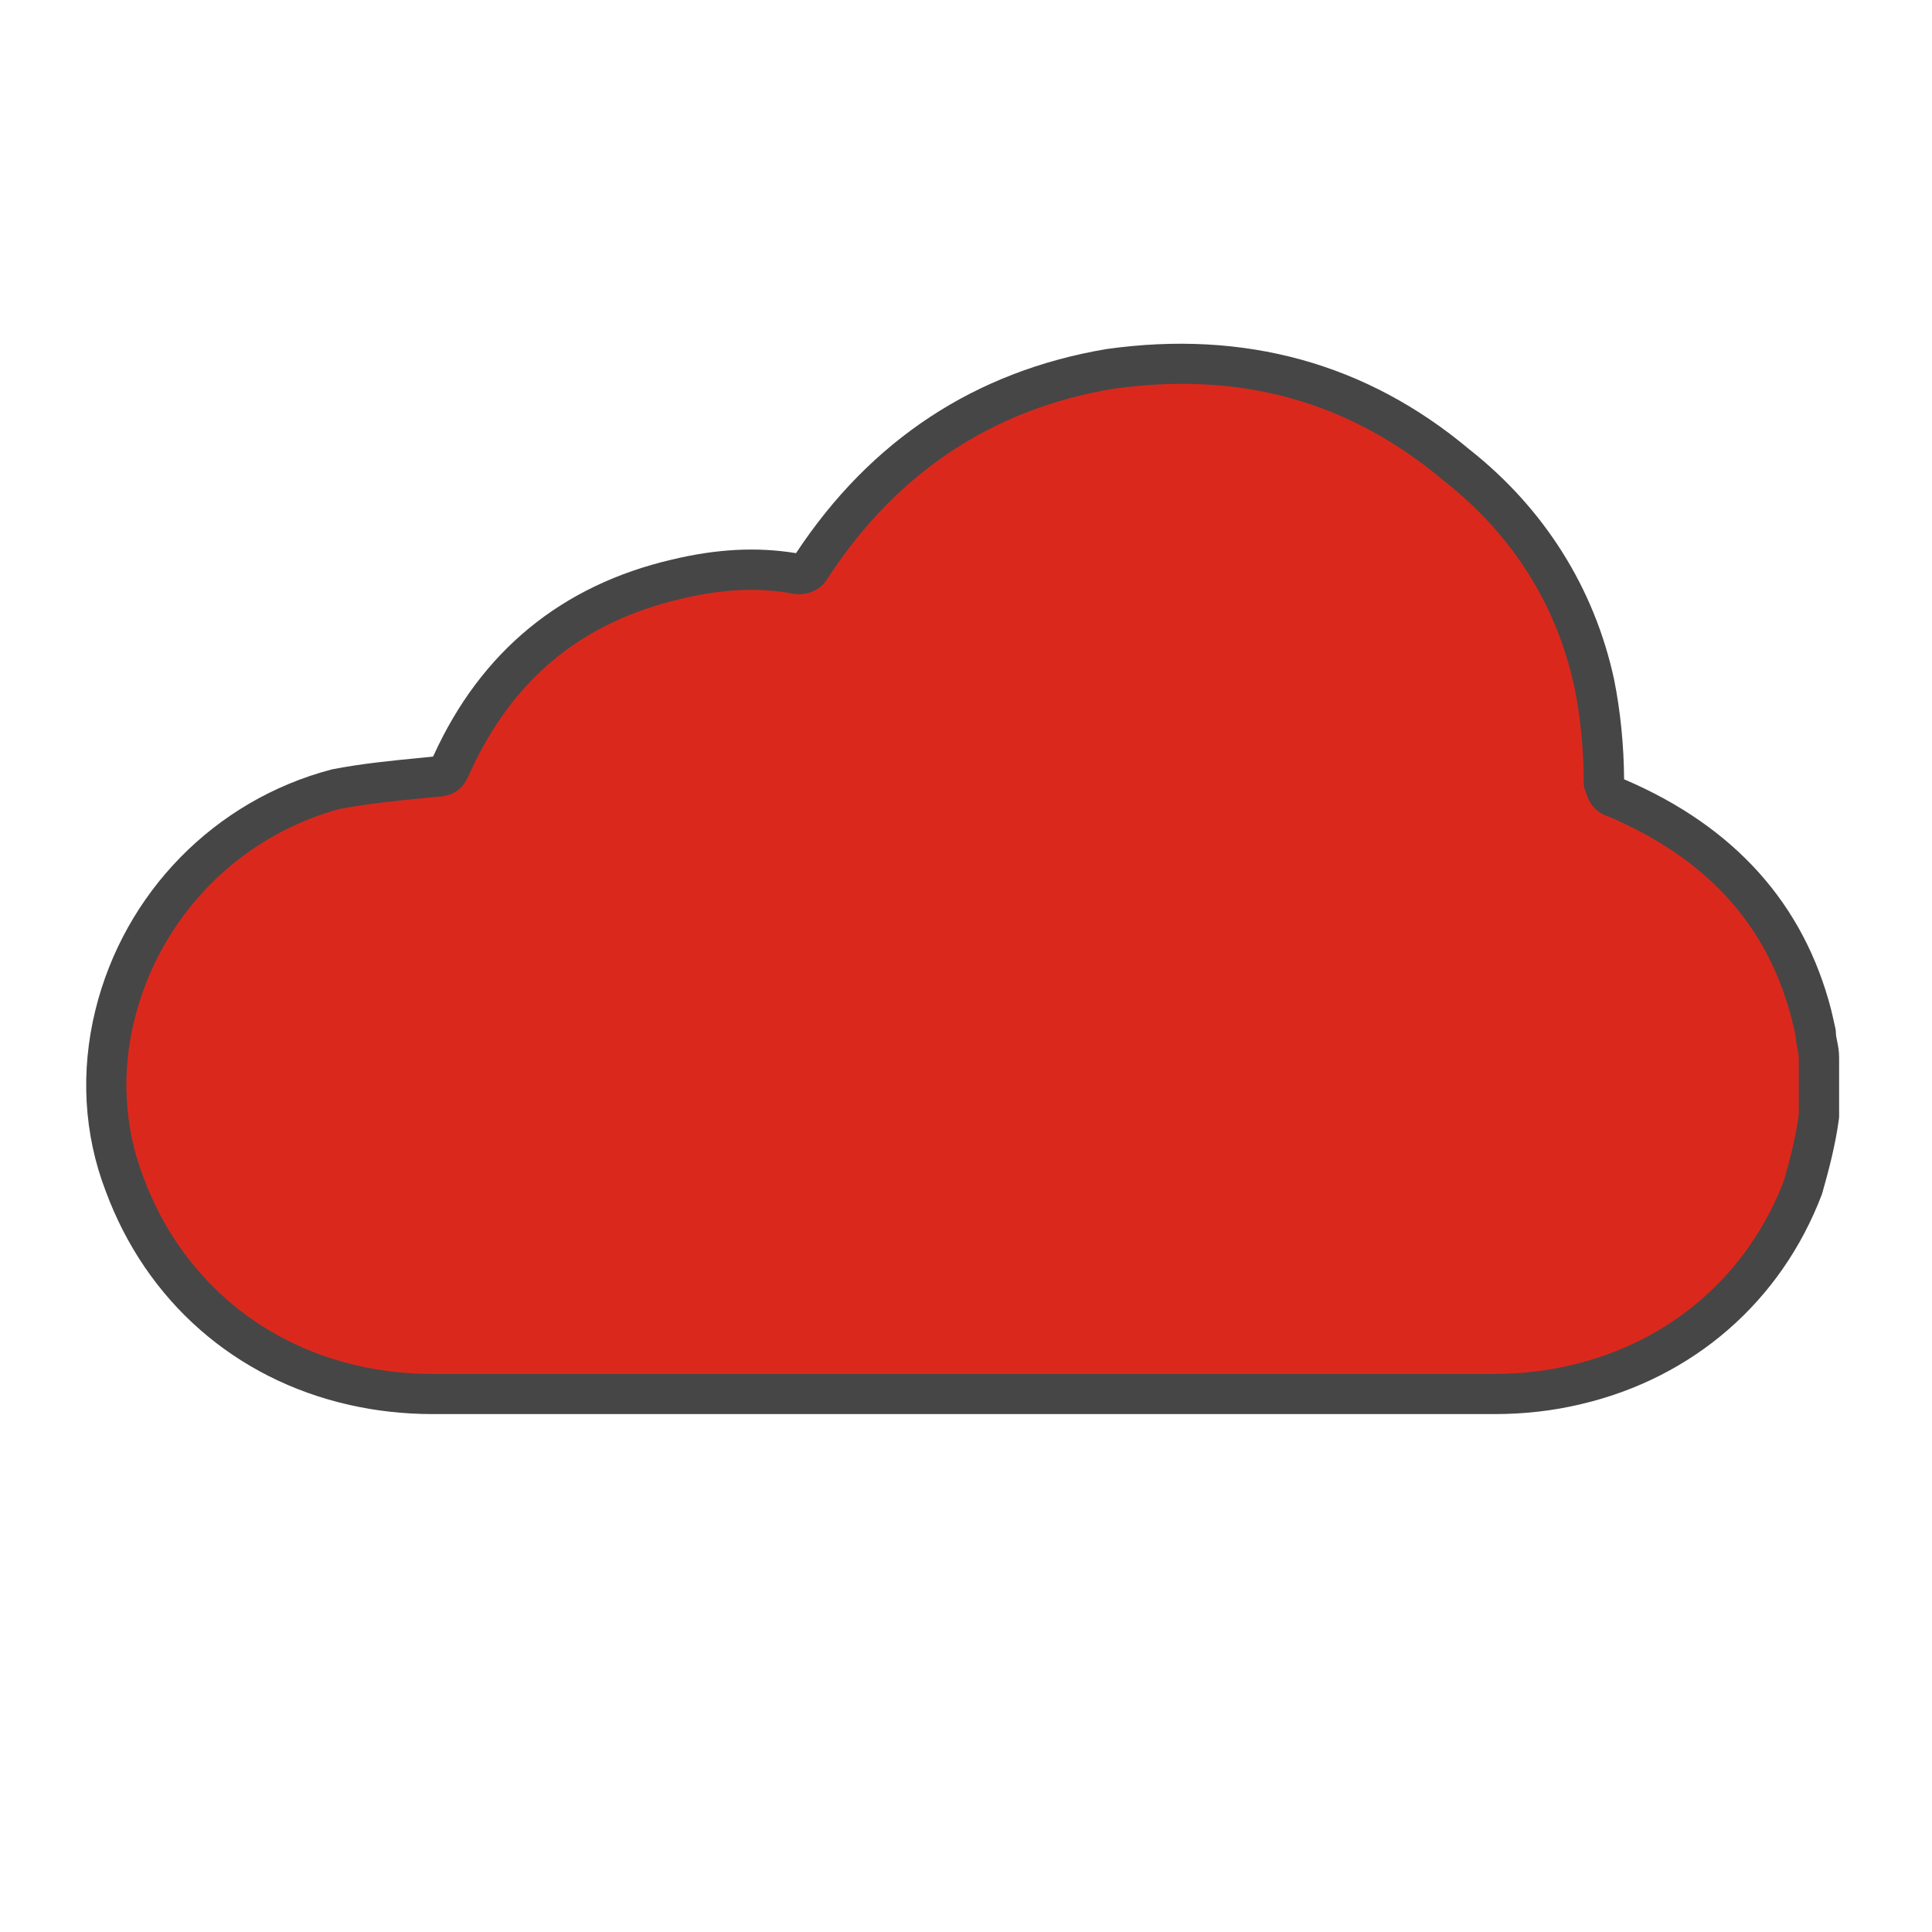
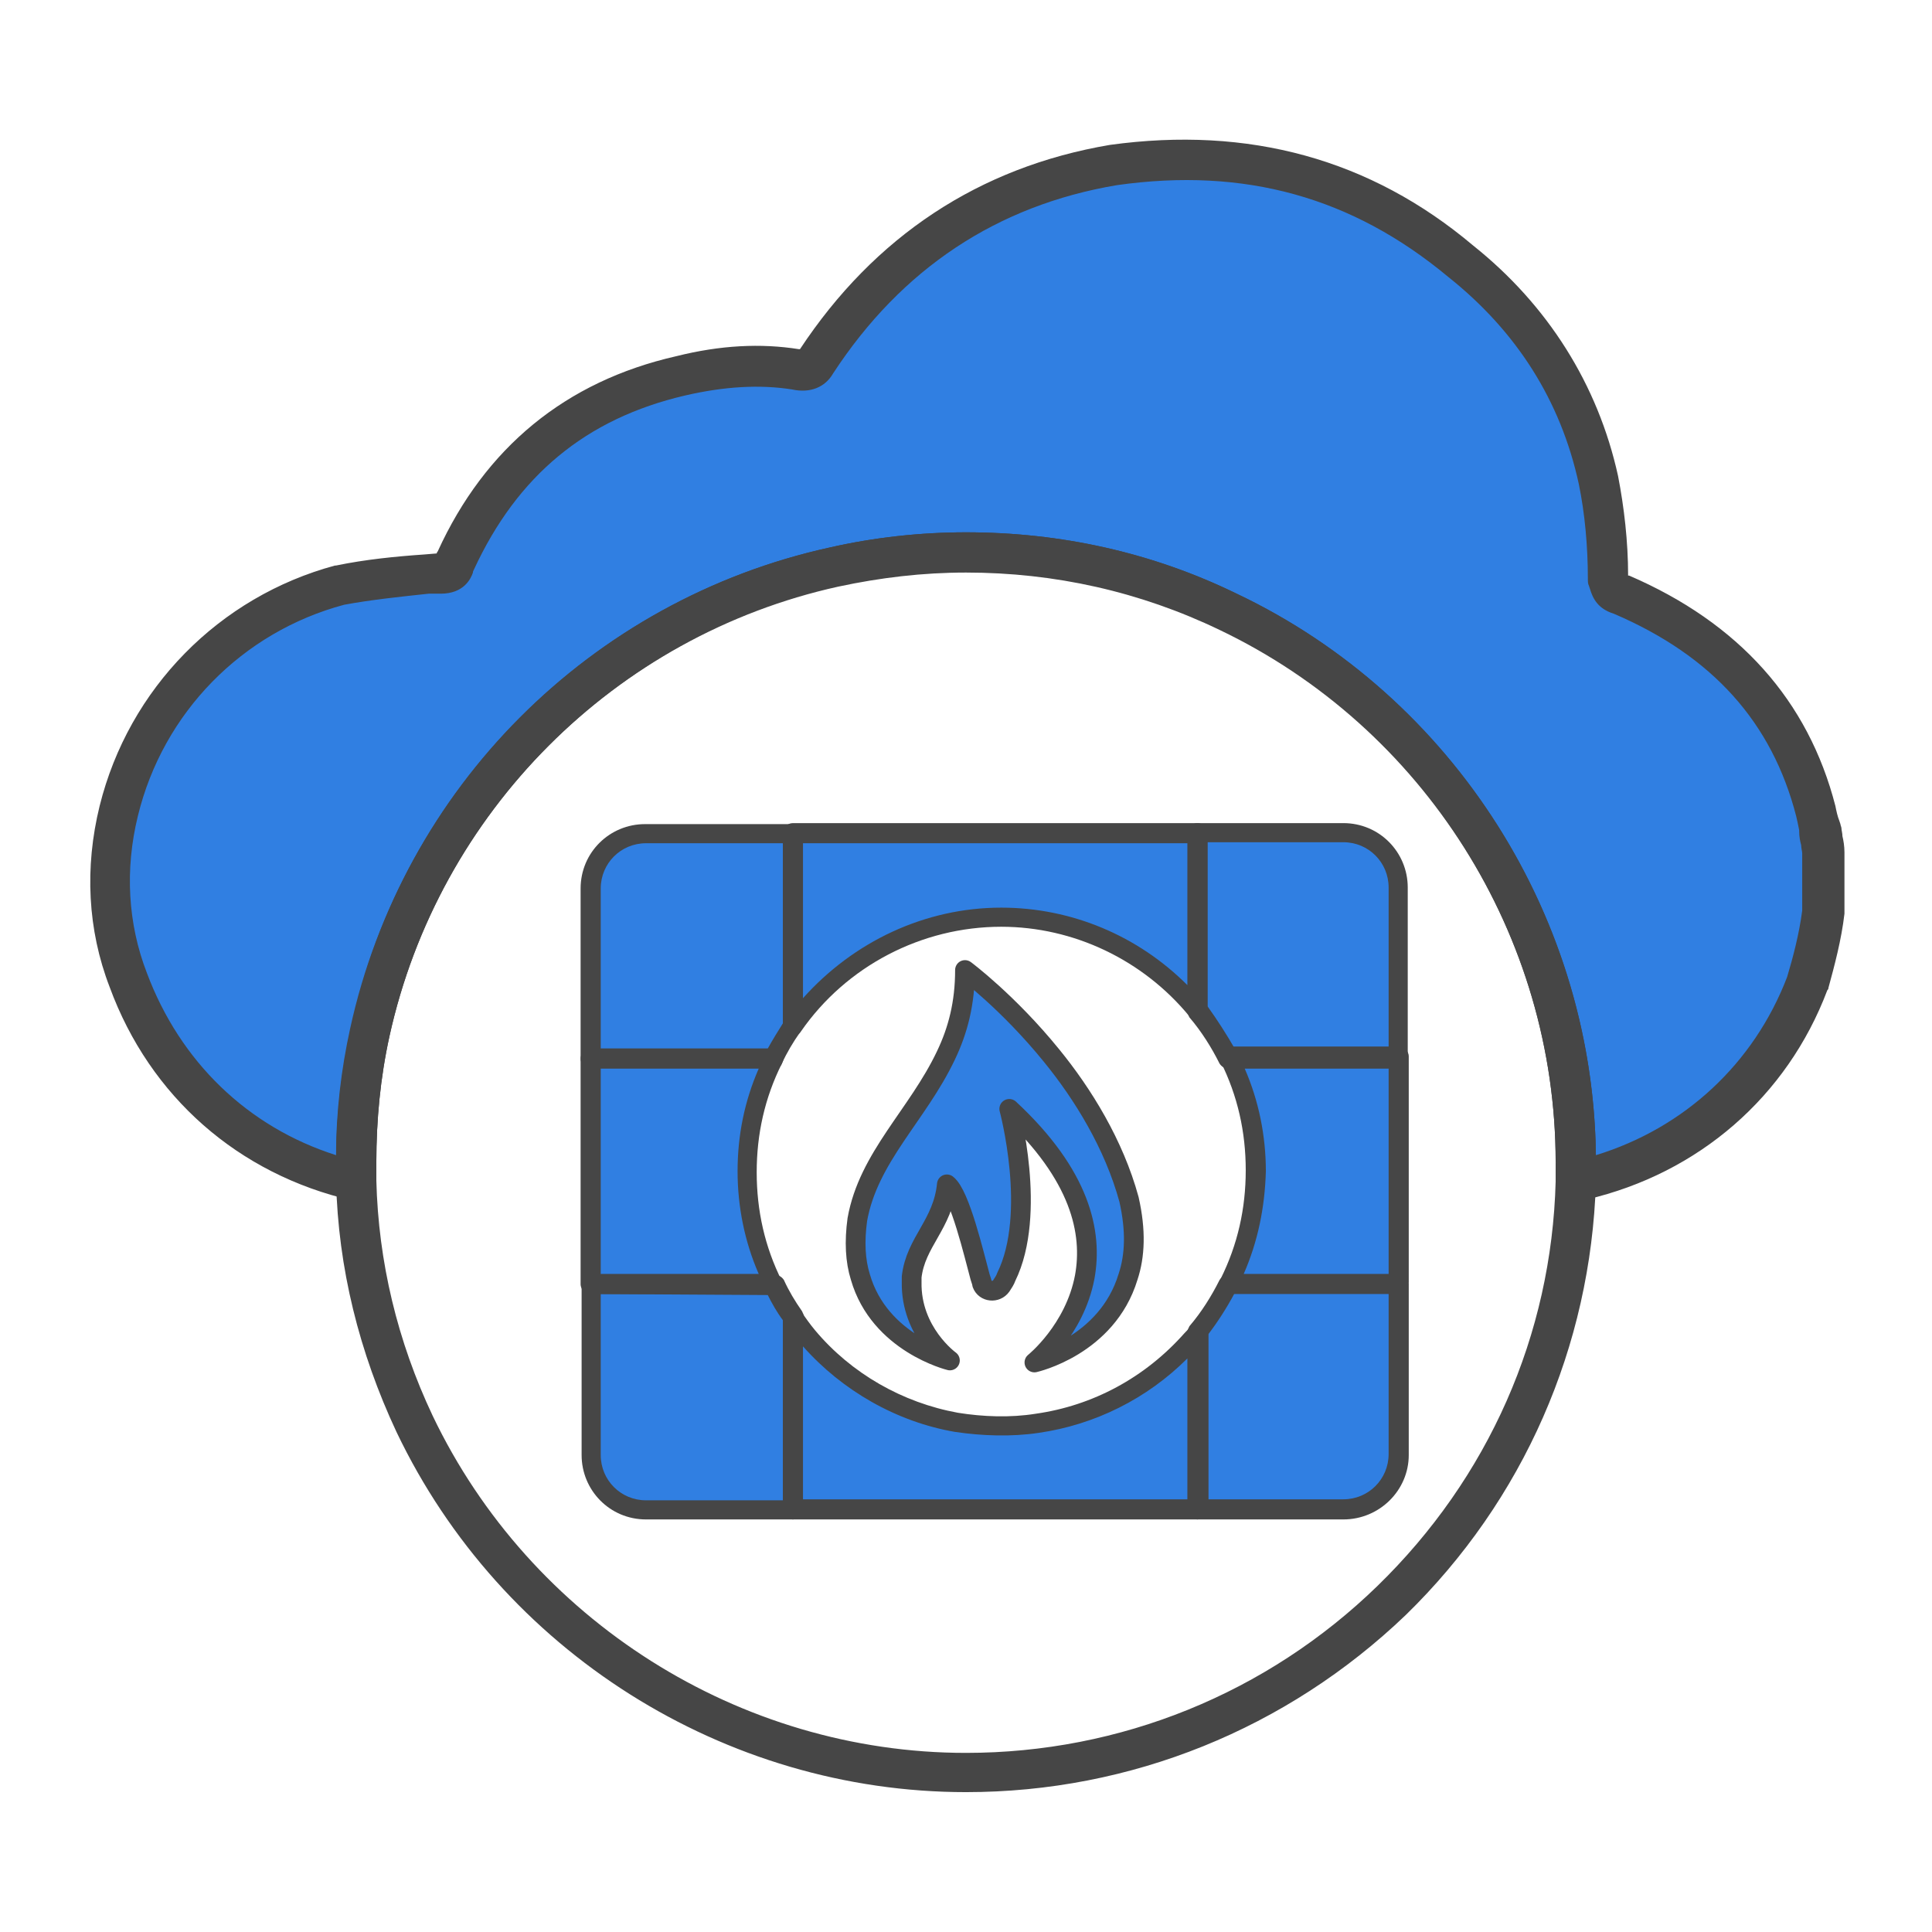
- <svg xmlns="http://www.w3.org/2000/svg" id="Security_Networking" viewBox="0 0 192 192">
-   <defs>
-     <style>.cls-1{fill:#da291c;}.cls-2{fill:#464646;}</style>
-   </defs>
-   <path id="Cloud" class="cls-1" d="m180.44,102.64c-.14-.62-.27-1.21-.41-1.78-2.59-10.09-9.12-17.16-19.35-21.54-.97-.29-.97-.62-1.29-1.53,0-3.38-.33-6.75-.95-9.83-1.91-8.87-6.69-16.24-13.73-21.78-9.88-8.28-21.35-11.36-34.44-9.52-12.76,2.16-22.64,8.91-29.65,19.64-.33.63-.95.92-1.92.63-3.83-.63-7.64-.3-11.47.62-10.53,2.45-17.87,8.58-22.35,18.4-.32.62-.32,1.22-1.59,1.22-3.18.32-6.69.62-9.87,1.24-11.29,2.99-19.44,12.06-22,22.45-1.35,5.48-1.16,11.31.95,16.81,3.85,10.42,12.3,17.63,22.8,20,2.51.57,5.1.86,7.8.86h105.57c2.81,0,5.53-.32,8.12-.94,10.36-2.43,18.68-9.53,22.51-19.59.62-2.16,1.27-4.62,1.59-7.07v-5.83c0-.92-.32-1.54-.32-2.46Z" />
-   <path class="cls-2" d="m148.54,140.53H42.97c-2.81,0-5.58-.31-8.24-.91-11.36-2.56-20.19-10.31-24.23-21.26-2.17-5.65-2.52-11.87-1.02-17.98,2.88-11.68,11.85-20.84,23.43-23.9.04-.01.09-.02.13-.03,2.86-.56,5.89-.86,8.81-1.14l1.18-.12c.02-.05.05-.1.08-.15,4.7-10.3,12.68-16.87,23.67-19.43,4.42-1.06,8.43-1.27,12.25-.65.03,0,.05,0,.08.01,7.43-11.25,17.81-18.08,30.84-20.28,13.76-1.93,25.87,1.42,36.06,9.96,7.44,5.86,12.44,13.79,14.4,22.89.63,3.14.97,6.55.99,9.91.03,0,.05.02.08.03,10.9,4.67,17.8,12.37,20.5,22.88.12.51.24,1.01.35,1.53l.07.31c.03.14.05.29.05.44,0,.25.05.49.12.82.09.43.2.97.2,1.64v5.83c0,.09,0,.17-.02.26-.34,2.6-1.03,5.18-1.65,7.36-.02.05-.03.11-.05.16-4.04,10.62-12.76,18.21-23.92,20.83-2.75.66-5.64.99-8.58.99Zm-114.67-60.17c-10.13,2.71-17.98,10.74-20.51,20.98-1.31,5.31-1.01,10.71.88,15.62,3.57,9.67,11.36,16.51,21.37,18.77,2.37.54,4.85.81,7.36.81h105.57c2.63,0,5.2-.3,7.65-.89,9.83-2.3,17.5-8.96,21.08-18.28.57-1.98,1.18-4.3,1.49-6.57v-5.7c0-.25-.05-.49-.12-.82-.08-.38-.17-.84-.2-1.39l-.03-.12c-.11-.49-.22-.97-.33-1.43-2.4-9.33-8.32-15.92-18.1-20.14-1.61-.52-2.05-1.47-2.39-2.48l-.09-.26c-.08-.21-.11-.44-.11-.66,0-3.21-.31-6.48-.91-9.44-1.78-8.27-6.16-15.21-13.01-20.6-9.46-7.93-20.22-10.9-32.92-9.11-11.9,2.01-21.4,8.3-28.21,18.69-.8,1.43-2.34,2.02-4.07,1.56-3.25-.52-6.71-.32-10.57.61-9.88,2.3-16.74,7.95-21,17.29-.07.15-.1.21-.13.27-.25.57-.89,2.07-3.17,2.12l-1.16.11c-2.81.28-5.71.56-8.37,1.08Zm45.53-25.32h0Z" />
+ <svg xmlns="http://www.w3.org/2000/svg" version="1.1" id="Security_Networking" x="0px" y="0px" viewBox="0 0 192 192" style="enable-background:new 0 0 192 192;" xml:space="preserve">
+   <style type="text/css">
+ 	.st0{fill:#307FE2;}
+ 	.st1{fill:#464646;}
+ 	.st2{fill:#307FE2;stroke:#464646;stroke-width:1.963;stroke-linecap:round;stroke-linejoin:round;}
+ </style>
+   <path class="st0" d="M181.1,84.8v5.8c-0.3,2.4-1,4.9-1.6,7.1c-3.8,10.1-12.1,17.2-22.5,19.6c-0.1,0-0.3,0.1-0.4,0.1  c0-0.6,0-1.3,0-1.9v-0.1c0-24.2-14.1-45-34.6-54.7c-7.9-3.8-16.7-5.9-26-5.9c-4.5,0-8.9,0.5-13.1,1.4c-23,5.1-41.1,23.2-46.1,46.2  c-0.9,4.2-1.4,8.5-1.4,12.9v0.1c0,0.6,0,1.2,0,1.8c-10.5-2.4-18.9-9.6-22.7-20c-2.1-5.5-2.3-11.3-0.9-16.8  c2.6-10.4,10.7-19.5,22-22.5c3.2-0.6,6.7-0.9,9.9-1.2c1.3,0,1.3-0.6,1.6-1.2c4.5-9.8,11.8-16,22.4-18.4c3.8-0.9,7.6-1.2,11.5-0.6  c1,0.3,1.6,0,1.9-0.6c7-10.7,16.9-17.5,29.7-19.6c13.1-1.8,24.6,1.2,34.4,9.5c7,5.5,11.8,12.9,13.7,21.8c0.6,3.1,0.9,6.5,0.9,9.8  c0.3,0.9,0.3,1.2,1.3,1.5c10.2,4.4,16.8,11.4,19.4,21.5c0.1,0.6,0.3,1.2,0.4,1.8C180.8,83.3,181.1,83.9,181.1,84.8L181.1,84.8z" />
+   <path class="st1" d="M156.6,119.4c-0.5,0-0.9-0.2-1.3-0.5c-0.5-0.4-0.7-1-0.7-1.6c0-0.6,0-1.2,0-1.8c0-22.5-13.1-43.3-33.4-53  c-7.9-3.8-16.4-5.7-25.2-5.7c-4.3,0-8.5,0.5-12.7,1.4C61.1,63.2,43.6,80.7,38.7,103c-0.9,4.1-1.3,8.3-1.3,12.5c0,0.7,0,1.2,0,1.8  c0,0.6-0.2,1.2-0.7,1.6c-0.5,0.4-1.1,0.5-1.7,0.4c-11.3-2.6-20.1-10.3-24.1-21.2c-2.2-5.7-2.5-11.9-1-18  c2.9-11.7,11.9-20.8,23.4-23.9c0,0,0.1,0,0.1,0c2.9-0.6,5.9-0.9,8.8-1.1l1.2-0.1c0,0,0-0.1,0.1-0.2c4.7-10.3,12.7-16.9,23.7-19.4  c4.4-1.1,8.4-1.3,12.2-0.7c0,0,0.1,0,0.1,0c7.4-11.2,17.8-18.1,30.8-20.3c13.8-1.9,25.9,1.4,36.1,10c7.4,5.9,12.4,13.8,14.4,22.9  c0.6,3.1,1,6.5,1,9.9c0,0,0.1,0,0.1,0c10.9,4.7,17.8,12.4,20.5,22.9c0.1,0.5,0.2,1,0.4,1.5l0.1,0.3c0,0.1,0.1,0.3,0.1,0.4  c0,0.2,0.1,0.5,0.1,0.8c0.1,0.4,0.2,1,0.2,1.6v5.8c0,0.1,0,0.2,0,0.3c-0.3,2.6-1,5.2-1.6,7.4c0,0.1,0,0.1-0.1,0.2  c-4,10.6-12.8,18.2-23.9,20.8l-0.4,0.1C156.9,119.4,156.8,119.4,156.6,119.4L156.6,119.4z M96,52.9c9.4,0,18.5,2,26.9,6.1  c21.5,10.2,35.4,32.1,35.7,55.8c8.8-2.7,15.7-9.1,19-17.7c0.6-2,1.2-4.3,1.5-6.6v-5.7c0-0.2-0.1-0.5-0.1-0.8  c-0.1-0.4-0.2-0.8-0.2-1.4l0-0.1c-0.1-0.5-0.2-1-0.3-1.4c-2.4-9.3-8.3-15.9-18.1-20.1c-1.6-0.5-2.1-1.5-2.4-2.5l-0.1-0.3  c-0.1-0.2-0.1-0.4-0.1-0.7c0-3.2-0.3-6.5-0.9-9.4c-1.8-8.3-6.2-15.2-13-20.6c-9.5-7.9-20.2-10.9-32.9-9.1  c-11.9,2-21.4,8.3-28.2,18.7c-0.8,1.4-2.3,2-4.1,1.6c-3.2-0.5-6.7-0.3-10.6,0.6c-9.9,2.3-16.7,8-21,17.3c-0.1,0.2-0.1,0.2-0.1,0.3  c-0.2,0.6-0.9,2.1-3.2,2.1L42.6,59c-2.8,0.3-5.7,0.6-8.4,1.1c-10.1,2.7-18,10.7-20.5,21c-1.3,5.3-1,10.7,0.9,15.6  c3.3,8.8,10,15.3,18.8,18.1c0-4.3,0.5-8.5,1.4-12.6C40,78.4,58.7,59.6,82.5,54.4C86.9,53.4,91.5,52.9,96,52.9L96,52.9z M181.1,90.7  L181.1,90.7L181.1,90.7z" />
+   <path class="st1" d="M96,178.1c-24,0-46.2-14-56.6-35.8c-3.7-7.9-5.8-16.3-6-24.9c0-0.6,0-1.3,0-1.9c0-4.5,0.5-9,1.5-13.4  C40,78.3,58.7,59.6,82.5,54.4c4.4-1,9-1.5,13.5-1.5c9.4,0,18.5,2,26.9,6.1c21.7,10.3,35.7,32.5,35.7,56.5l0,0v0.1c0,0.7,0,1.3,0,1.9  c-0.5,16.3-7.2,31.6-18.9,43C127.9,171.8,112.4,178.1,96,178.1L96,178.1z M96,56.9c-4.3,0-8.5,0.5-12.7,1.4  C61.1,63.2,43.6,80.7,38.7,103c-0.9,4.1-1.3,8.3-1.3,12.5c0,0.7,0,1.2,0,1.8c0.2,8.1,2.1,16,5.6,23.4c9.7,20.3,30.5,33.5,53,33.5  c15.3,0,29.9-5.9,40.9-16.6c11-10.7,17.3-24.9,17.7-40.2c0-0.6,0-1.2,0-1.8l2-0.1h-2c0-22.5-13.1-43.2-33.4-52.9  C113.3,58.8,104.8,56.9,96,56.9L96,56.9z" />
+   <path class="st2" d="M112.1,126.9L112.1,126.9c-2.1,6.9-9.3,8.5-9.3,8.5s4-3.2,5-8.5l0,0c0.8-4.4-0.4-10.1-7.5-16.7  c0,0,2.8,10.4-0.3,16.7c-2,4.2-2,4.2,0,0c-0.1,0.3-0.3,0.6-0.5,0.9c-0.5,0.7-1.6,0.6-1.9-0.2c0-0.1-0.1-0.4-0.2-0.7l0,0  c-0.6-2.2-2-8.2-3.3-9.2c-0.4,4-3.1,5.7-3.5,9.2l0,0c0,0.2,0,0.3,0,0.5c-0.1,5,3.8,7.8,3.8,7.8s-7-1.7-8.9-8.3l0,0  c-0.5-1.6-0.6-3.5-0.3-5.7c1.1-6.2,6-10.4,8.8-16.3l0,0c1.2-2.5,1.9-5.2,1.9-8.5c0,0,4.3,3.2,8.6,8.5l0,0c3.1,3.8,6.2,8.8,7.7,14.3  C112.9,122.3,112.8,124.8,112.1,126.9L112.1,126.9z" />
+   <g>
+     <g>
+       <path class="st0" d="M78.8,130.8V150H64.2c-3,0-5.5-2.4-5.5-5.5v-16.9h18.2C77.4,128.7,78.1,129.8,78.8,130.8L78.8,130.8z" />
+       <path class="st1" d="M78.8,151H64.2c-3.6,0-6.4-2.9-6.4-6.4v-16.9c0-0.5,0.4-1,1-1h18.2c0.4,0,0.7,0.2,0.9,0.5    c0.5,1.1,1.1,2.1,1.8,3.1c0.1,0.2,0.2,0.4,0.2,0.6V150C79.8,150.5,79.3,151,78.8,151L78.8,151z M59.7,128.6v16    c0,2.5,2,4.5,4.5,4.5h13.6v-17.9c-0.6-0.8-1.1-1.7-1.5-2.5L59.7,128.6L59.7,128.6z" />
+     </g>
+     <g>
+       <path class="st0" d="M139,127.6v16.9c0,3-2.4,5.5-5.5,5.5H119v-17.6c1.2-1.5,2.3-3.1,3.1-4.8L139,127.6L139,127.6z" />
+       <path class="st1" d="M133.5,151H119c-0.5,0-1-0.4-1-1v-17.6c0-0.2,0.1-0.4,0.2-0.6c1.2-1.4,2.2-3,3-4.6c0.2-0.3,0.5-0.5,0.9-0.5    H139c0.5,0,1,0.4,1,1v16.9C140,148.1,137.1,151,133.5,151L133.5,151z M120,149h13.5c2.5,0,4.5-2,4.5-4.5v-16h-15.3    c-0.8,1.5-1.7,2.9-2.7,4.2V149L120,149z" />
+     </g>
+     <g>
+       <path class="st0" d="M119,132.4V150H78.8v-19.2c0.5,0.7,1,1.3,1.5,1.9c3.7,4.4,8.9,7.4,14.8,8.5c1.4,0.3,2.9,0.4,4.5,0.4    c1.2,0,2.4-0.1,3.6-0.3c6.1-0.9,11.5-3.9,15.4-8.3C118.6,132.9,118.8,132.7,119,132.4L119,132.4z" />
+       <path class="st1" d="M119,151H78.8c-0.5,0-1-0.4-1-1v-19.2c0-0.4,0.3-0.8,0.7-0.9c0.4-0.1,0.9,0,1.1,0.4c0.4,0.6,0.9,1.3,1.4,1.9    c3.6,4.3,8.7,7.2,14.2,8.2c2.5,0.4,5.2,0.5,7.7,0.1c5.7-0.8,10.9-3.6,14.8-8c0.2-0.2,0.4-0.4,0.6-0.7c0.3-0.3,0.7-0.4,1.1-0.3    s0.7,0.5,0.7,0.9V150C120,150.6,119.5,151,119,151L119,151z M79.8,149H118V135c-4,4-9.2,6.6-14.8,7.4c-2.7,0.4-5.6,0.3-8.3-0.1    c-5.8-1-11.2-4.1-15.1-8.5V149L79.8,149z" />
+     </g>
+     <g>
+       <path class="st0" d="M78.8,82.8V102c-0.7,1-1.3,2.1-1.9,3.2H58.7V88.3c0-3,2.4-5.5,5.5-5.5C64.2,82.8,78.8,82.8,78.8,82.8z" />
+       <path class="st1" d="M76.9,106.2H58.7c-0.5,0-1-0.4-1-1V88.3c0-3.6,2.9-6.4,6.4-6.4h14.6c0.5,0,1,0.4,1,1V102    c0,0.2-0.1,0.4-0.2,0.6c-0.7,1-1.3,2-1.8,3.1C77.6,106,77.3,106.2,76.9,106.2L76.9,106.2z M59.7,104.2h16.6c0.5-0.9,1-1.7,1.5-2.5    V83.8H64.2c-2.5,0-4.5,2-4.5,4.5C59.7,88.3,59.7,104.2,59.7,104.2z" />
+     </g>
+     <g>
+       <path class="st0" d="M139,88.3v16.9h-16.9c-0.8-1.7-1.9-3.3-3.1-4.8V82.8h14.5C136.5,82.8,139,85.2,139,88.3L139,88.3z" />
+       <path class="st1" d="M139,106.2h-16.9c-0.4,0-0.7-0.2-0.9-0.5c-0.8-1.6-1.8-3.2-3-4.6c-0.1-0.2-0.2-0.4-0.2-0.6V82.8    c0-0.5,0.4-1,1-1h14.5c3.6,0,6.4,2.9,6.4,6.4v16.9C140,105.7,139.5,106.2,139,106.2L139,106.2z M122.7,104.2H138v-16    c0-2.5-2-4.5-4.5-4.5H120v16.3C121,101.4,121.9,102.8,122.7,104.2L122.7,104.2z" />
+     </g>
+     <g>
+       <path class="st0" d="M119,82.8v17.6c-4.6-5.6-11.6-9.2-19.5-9.2c-8.6,0-16.1,4.3-20.7,10.8V82.8H119z" />
+       <path class="st1" d="M78.8,103c-0.1,0-0.2,0-0.3,0c-0.4-0.1-0.7-0.5-0.7-0.9V82.8c0-0.5,0.4-1,1-1H119c0.5,0,1,0.4,1,1v17.6    c0,0.4-0.3,0.8-0.7,0.9c-0.4,0.1-0.8,0-1.1-0.3c-4.6-5.6-11.5-8.9-18.7-8.9c-7.9,0-15.4,3.9-19.9,10.4    C79.4,102.8,79.1,103,78.8,103L78.8,103z M79.8,83.8v15.4c5-5.6,12.1-9,19.7-9c7,0,13.6,2.8,18.5,7.7V83.8L79.8,83.8L79.8,83.8z" />
+     </g>
+     <g>
+       <path class="st0" d="M76.9,105.2c-1.7,3.4-2.6,7.2-2.6,11.2s0.9,7.8,2.6,11.2H58.7v-22.4H76.9z" />
+       <path class="st1" d="M76.9,128.6H58.7c-0.5,0-1-0.4-1-1v-22.4c0-0.5,0.4-1,1-1h18.2c0.3,0,0.7,0.2,0.8,0.5c0.2,0.3,0.2,0.6,0,1    c-1.7,3.4-2.5,7-2.5,10.8c0,3.8,0.8,7.4,2.5,10.8c0.2,0.3,0.1,0.7,0,1C77.6,128.4,77.2,128.6,76.9,128.6z M59.7,126.6h15.7    c-1.4-3.2-2.1-6.7-2.1-10.2c0-3.6,0.7-7,2.1-10.2H59.7C59.7,106.2,59.7,126.6,59.7,126.6z" />
+     </g>
+     <g>
+       <path class="st0" d="M139,105.2v22.4h-16.9c1.7-3.4,2.6-7.2,2.6-11.2s-0.9-7.8-2.6-11.2H139z" />
+       <path class="st1" d="M139,128.6h-16.9c-0.3,0-0.7-0.2-0.8-0.5c-0.2-0.3-0.2-0.6,0-1c1.7-3.4,2.5-7,2.5-10.8    c0-3.8-0.8-7.4-2.5-10.8c-0.2-0.3-0.1-0.7,0-1c0.2-0.3,0.5-0.5,0.8-0.5H139c0.5,0,1,0.4,1,1v22.4    C139.9,128.2,139.5,128.6,139,128.6z M123.6,126.6H138v-20.4h-14.3c1.4,3.2,2.1,6.7,2.1,10.2C125.7,120,125,123.4,123.6,126.6z" />
+     </g>
+   </g>
</svg>
